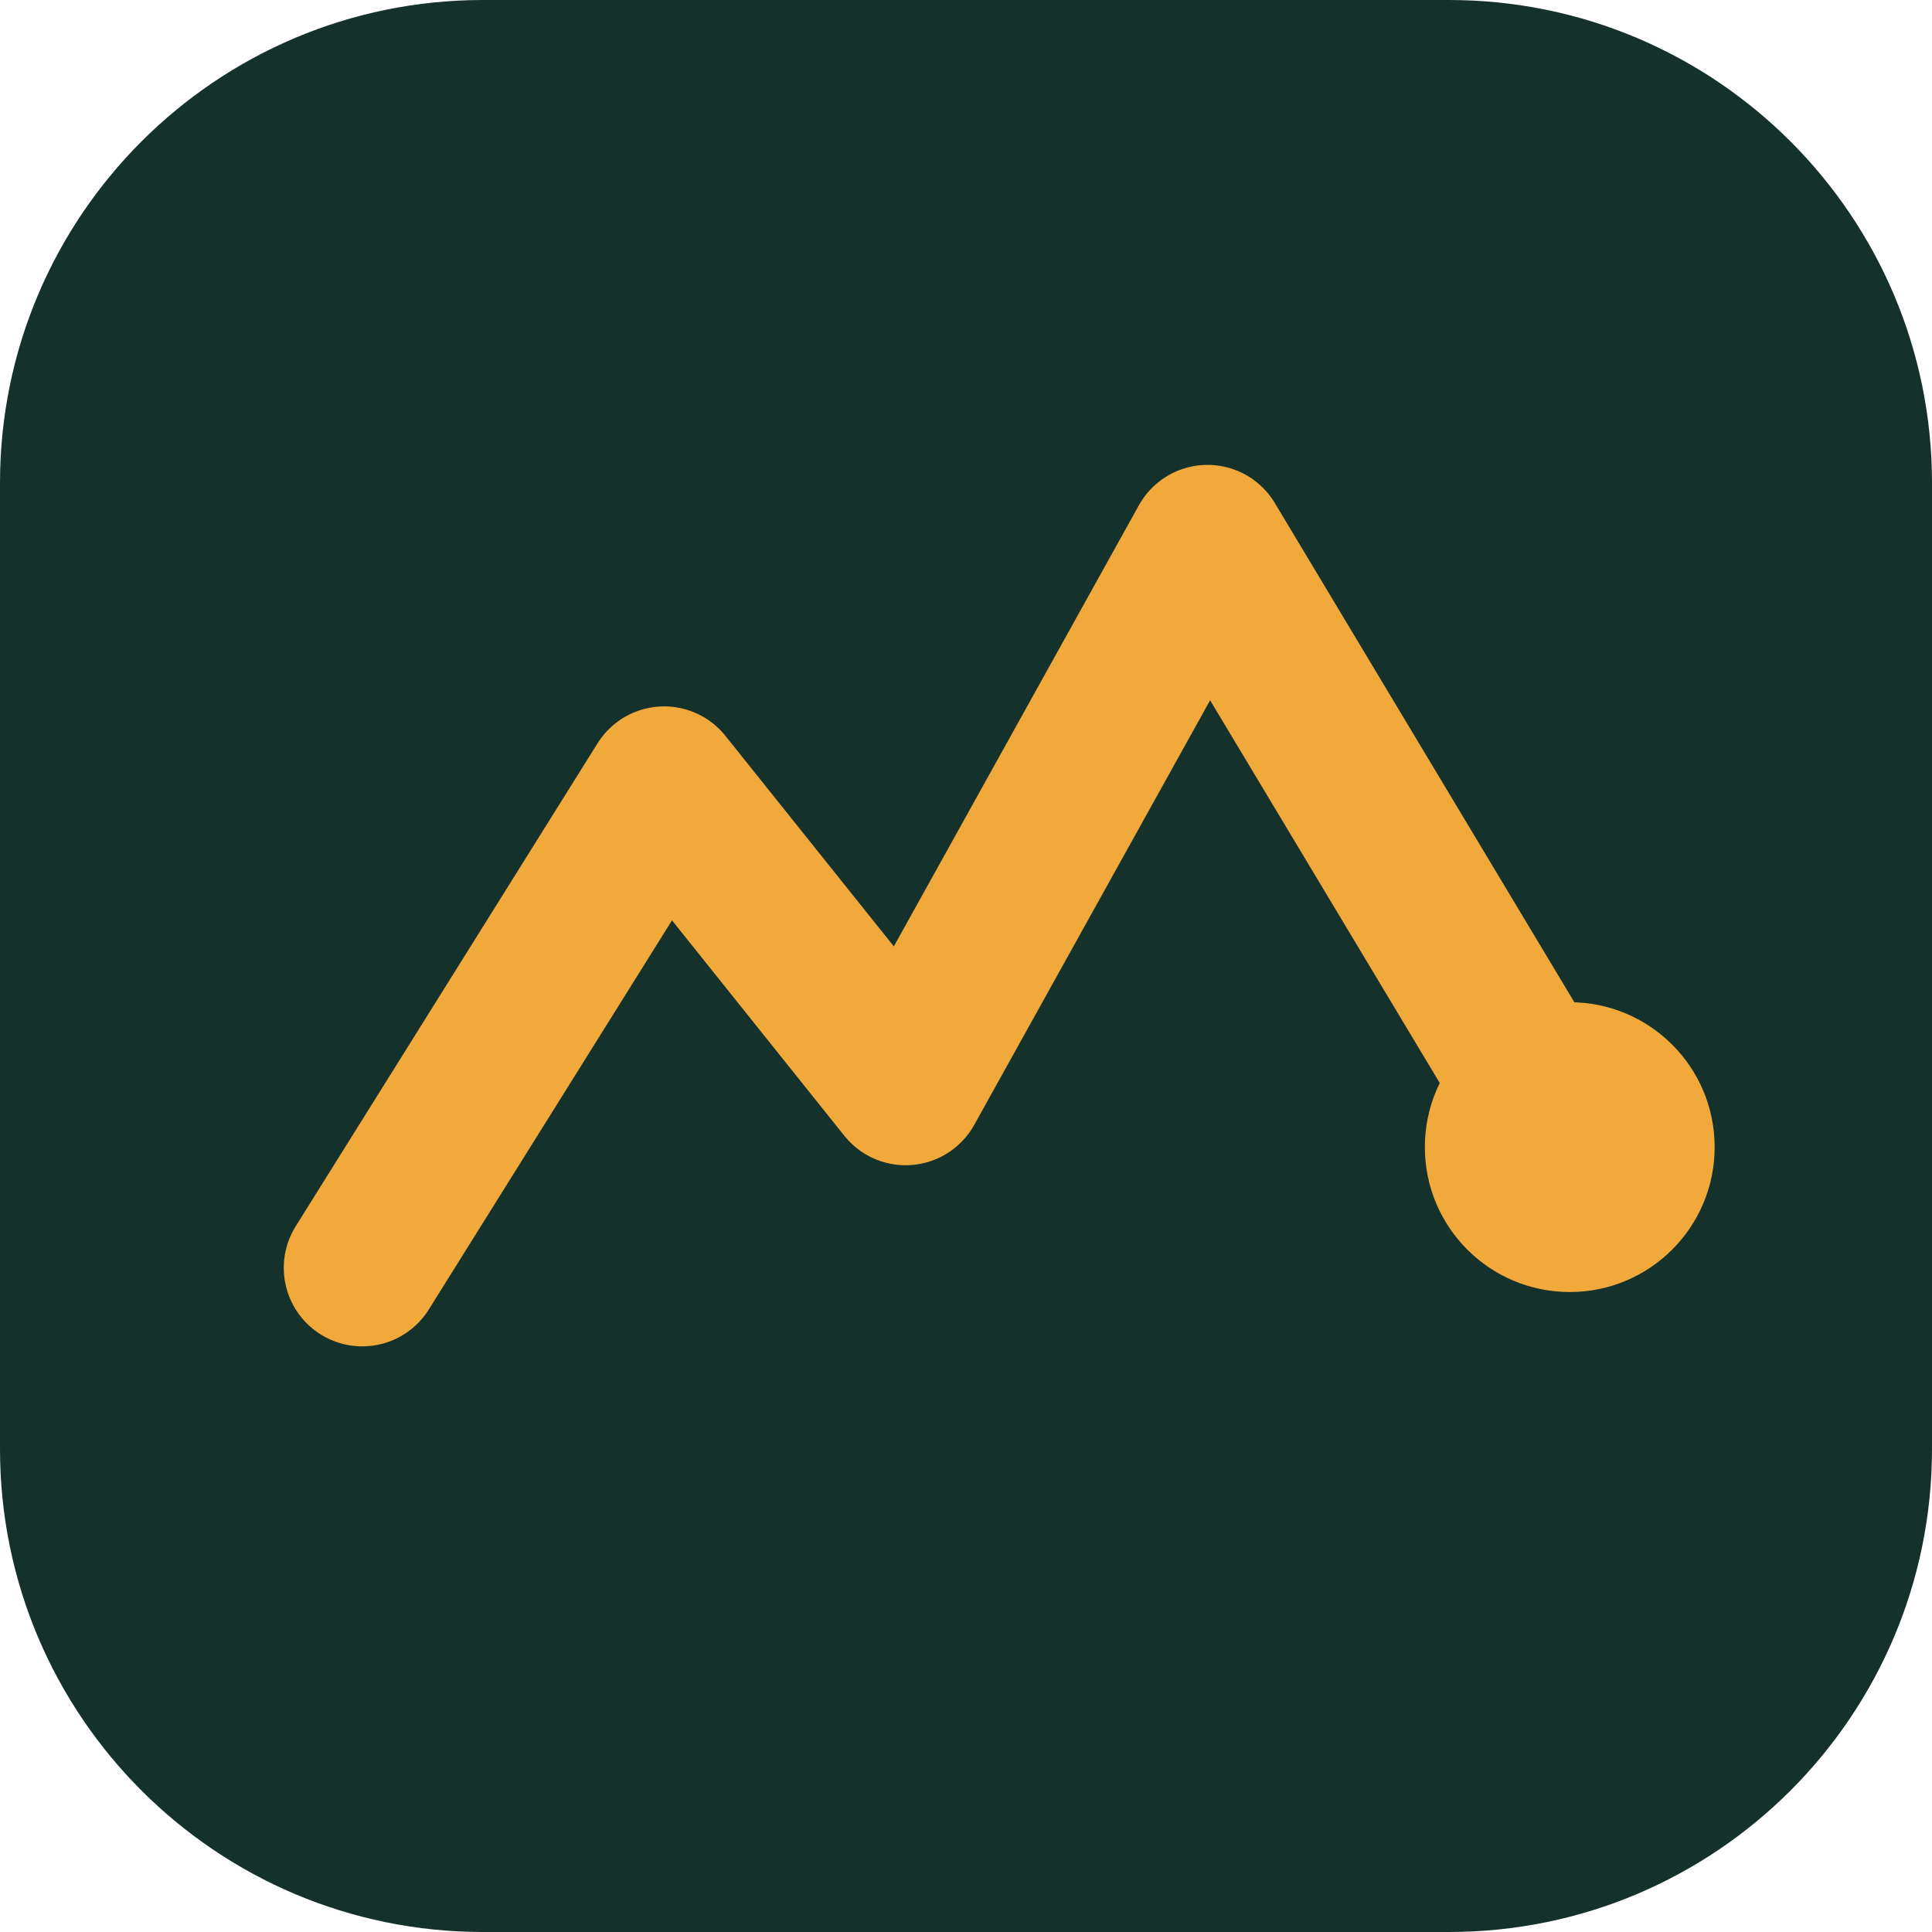
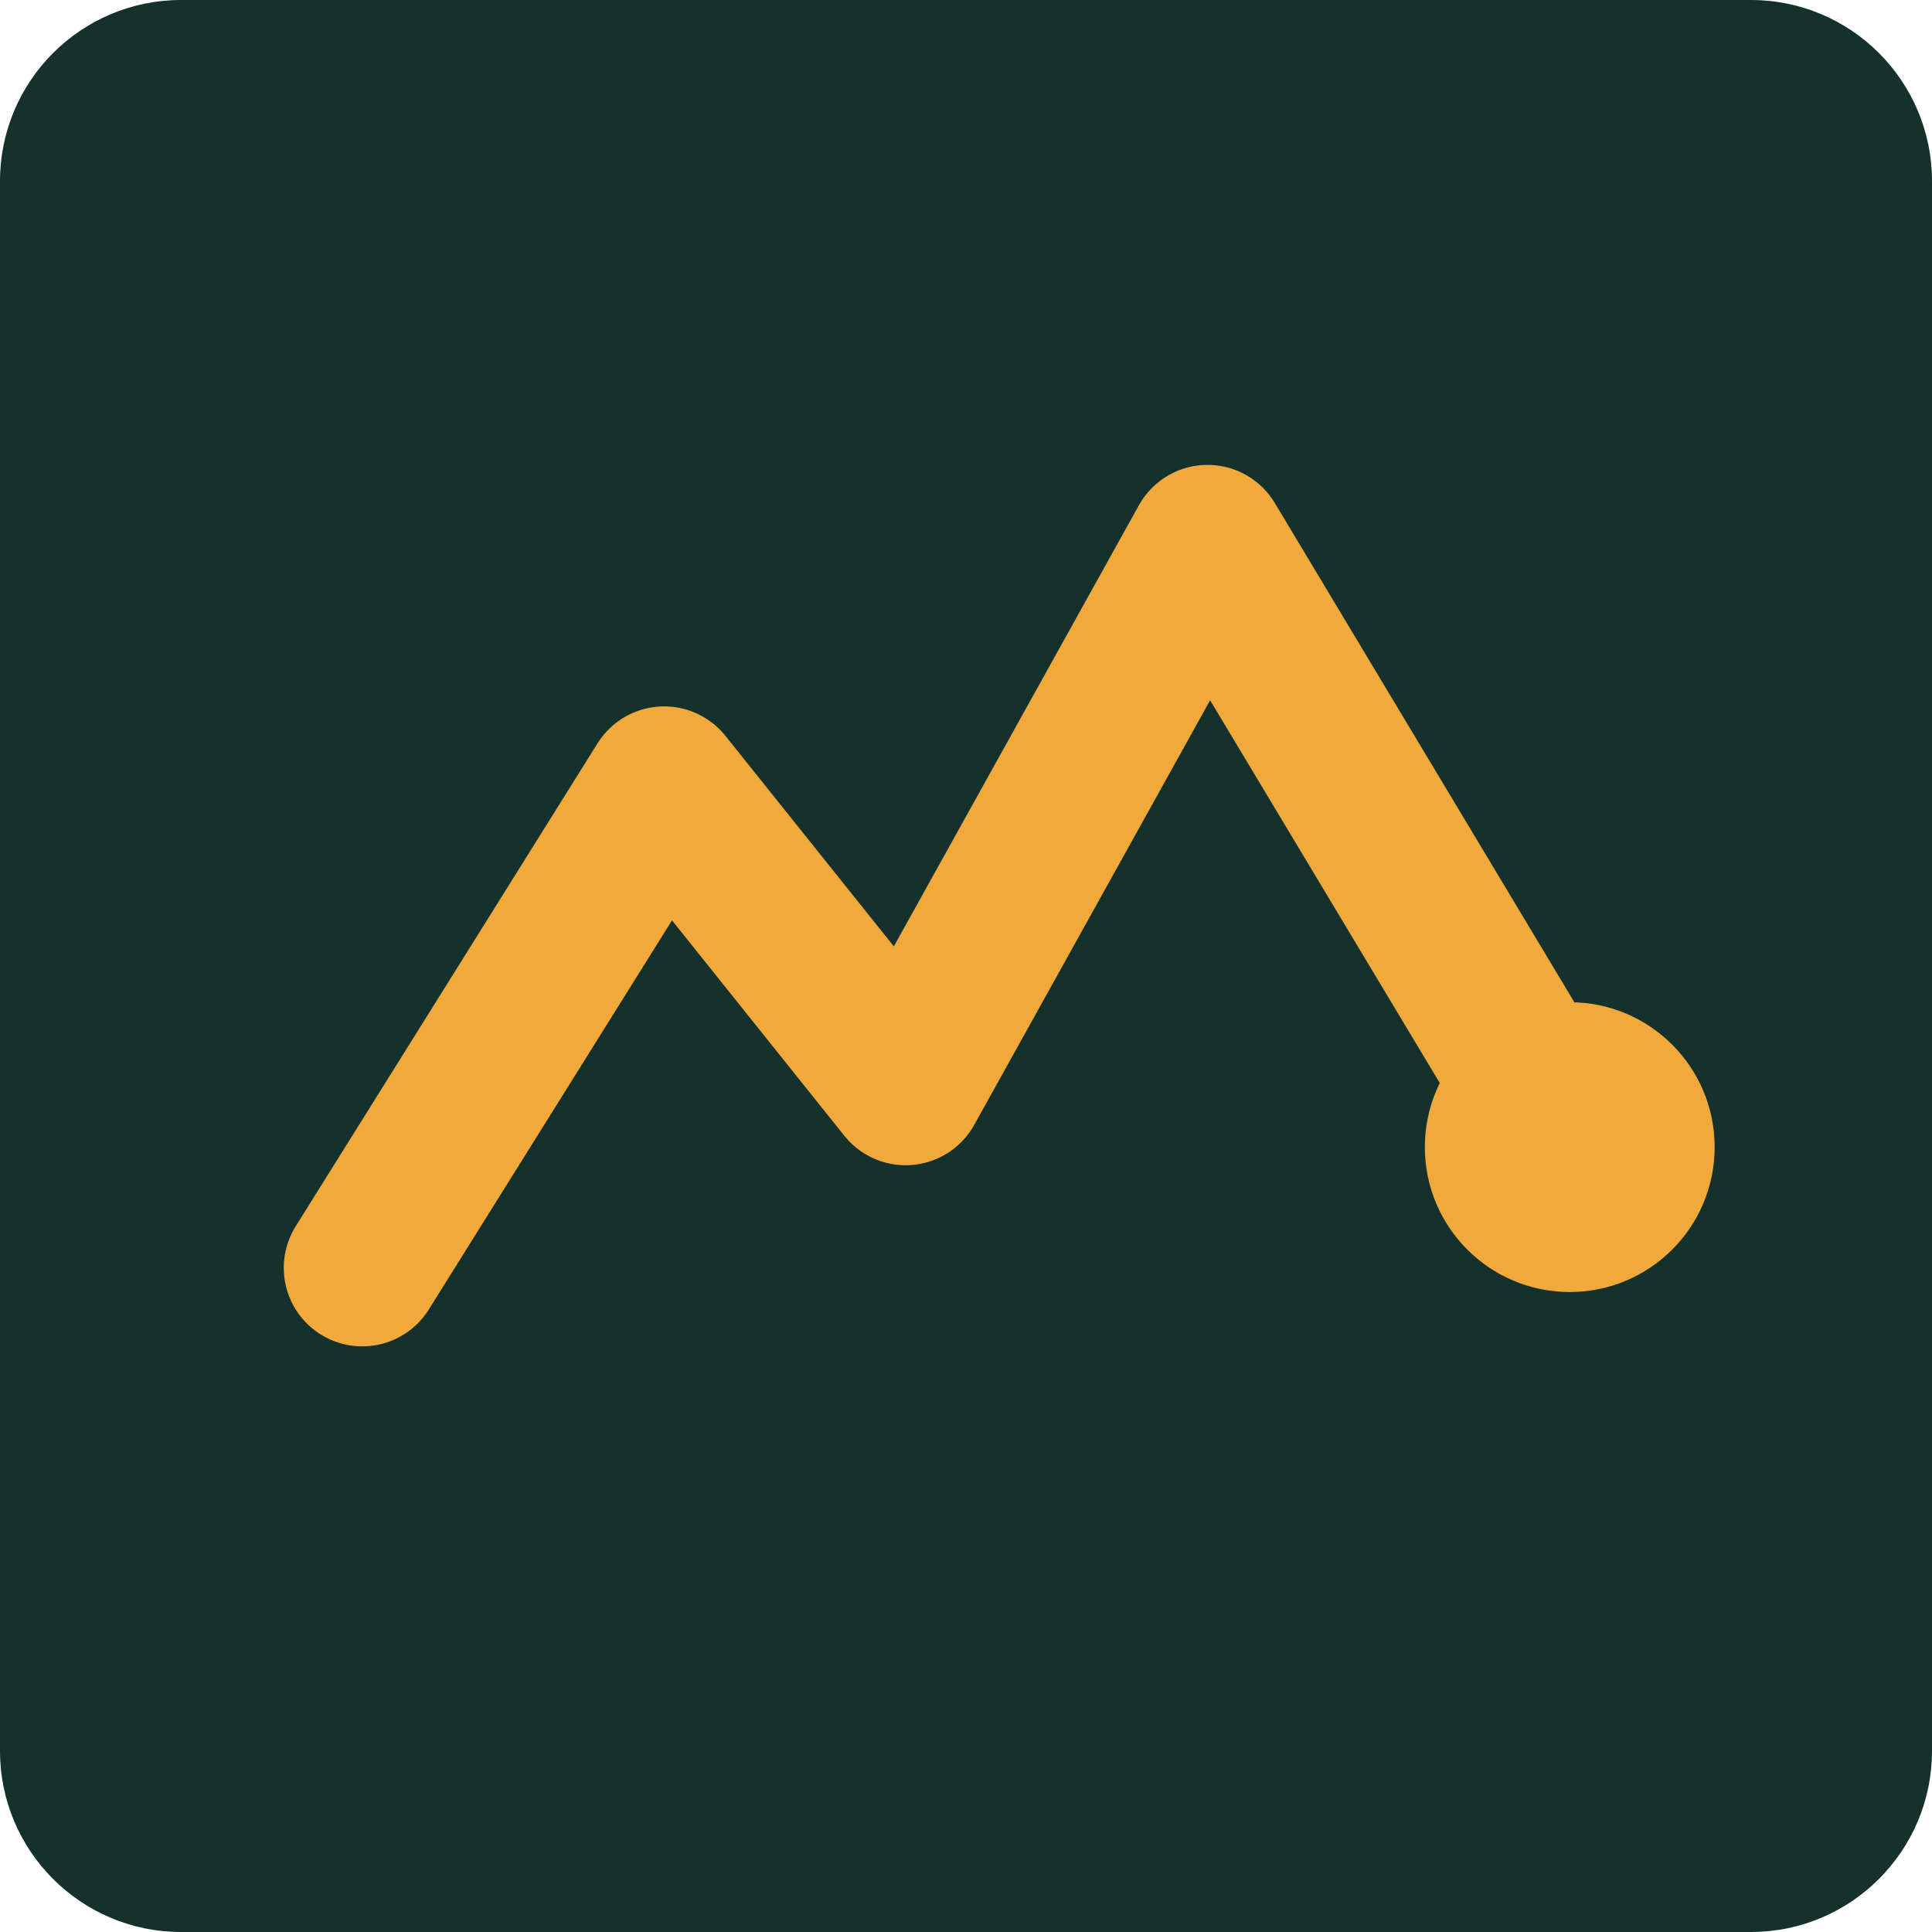
<svg xmlns="http://www.w3.org/2000/svg" viewBox="0 0 32 32">
-   <rect width="32" height="32" rx="8" fill="#14312B" />
+   <rect width="32" height="32" rx="3" fill="#14312B" />
  <path d="M6 21 L11 13 L15 18 L20 9 L26 19" fill="none" stroke="#F2A93B" stroke-width="2.6" stroke-linecap="round" stroke-linejoin="round" />
  <circle cx="26" cy="19" r="2.4" fill="#F2A93B" />
</svg>
